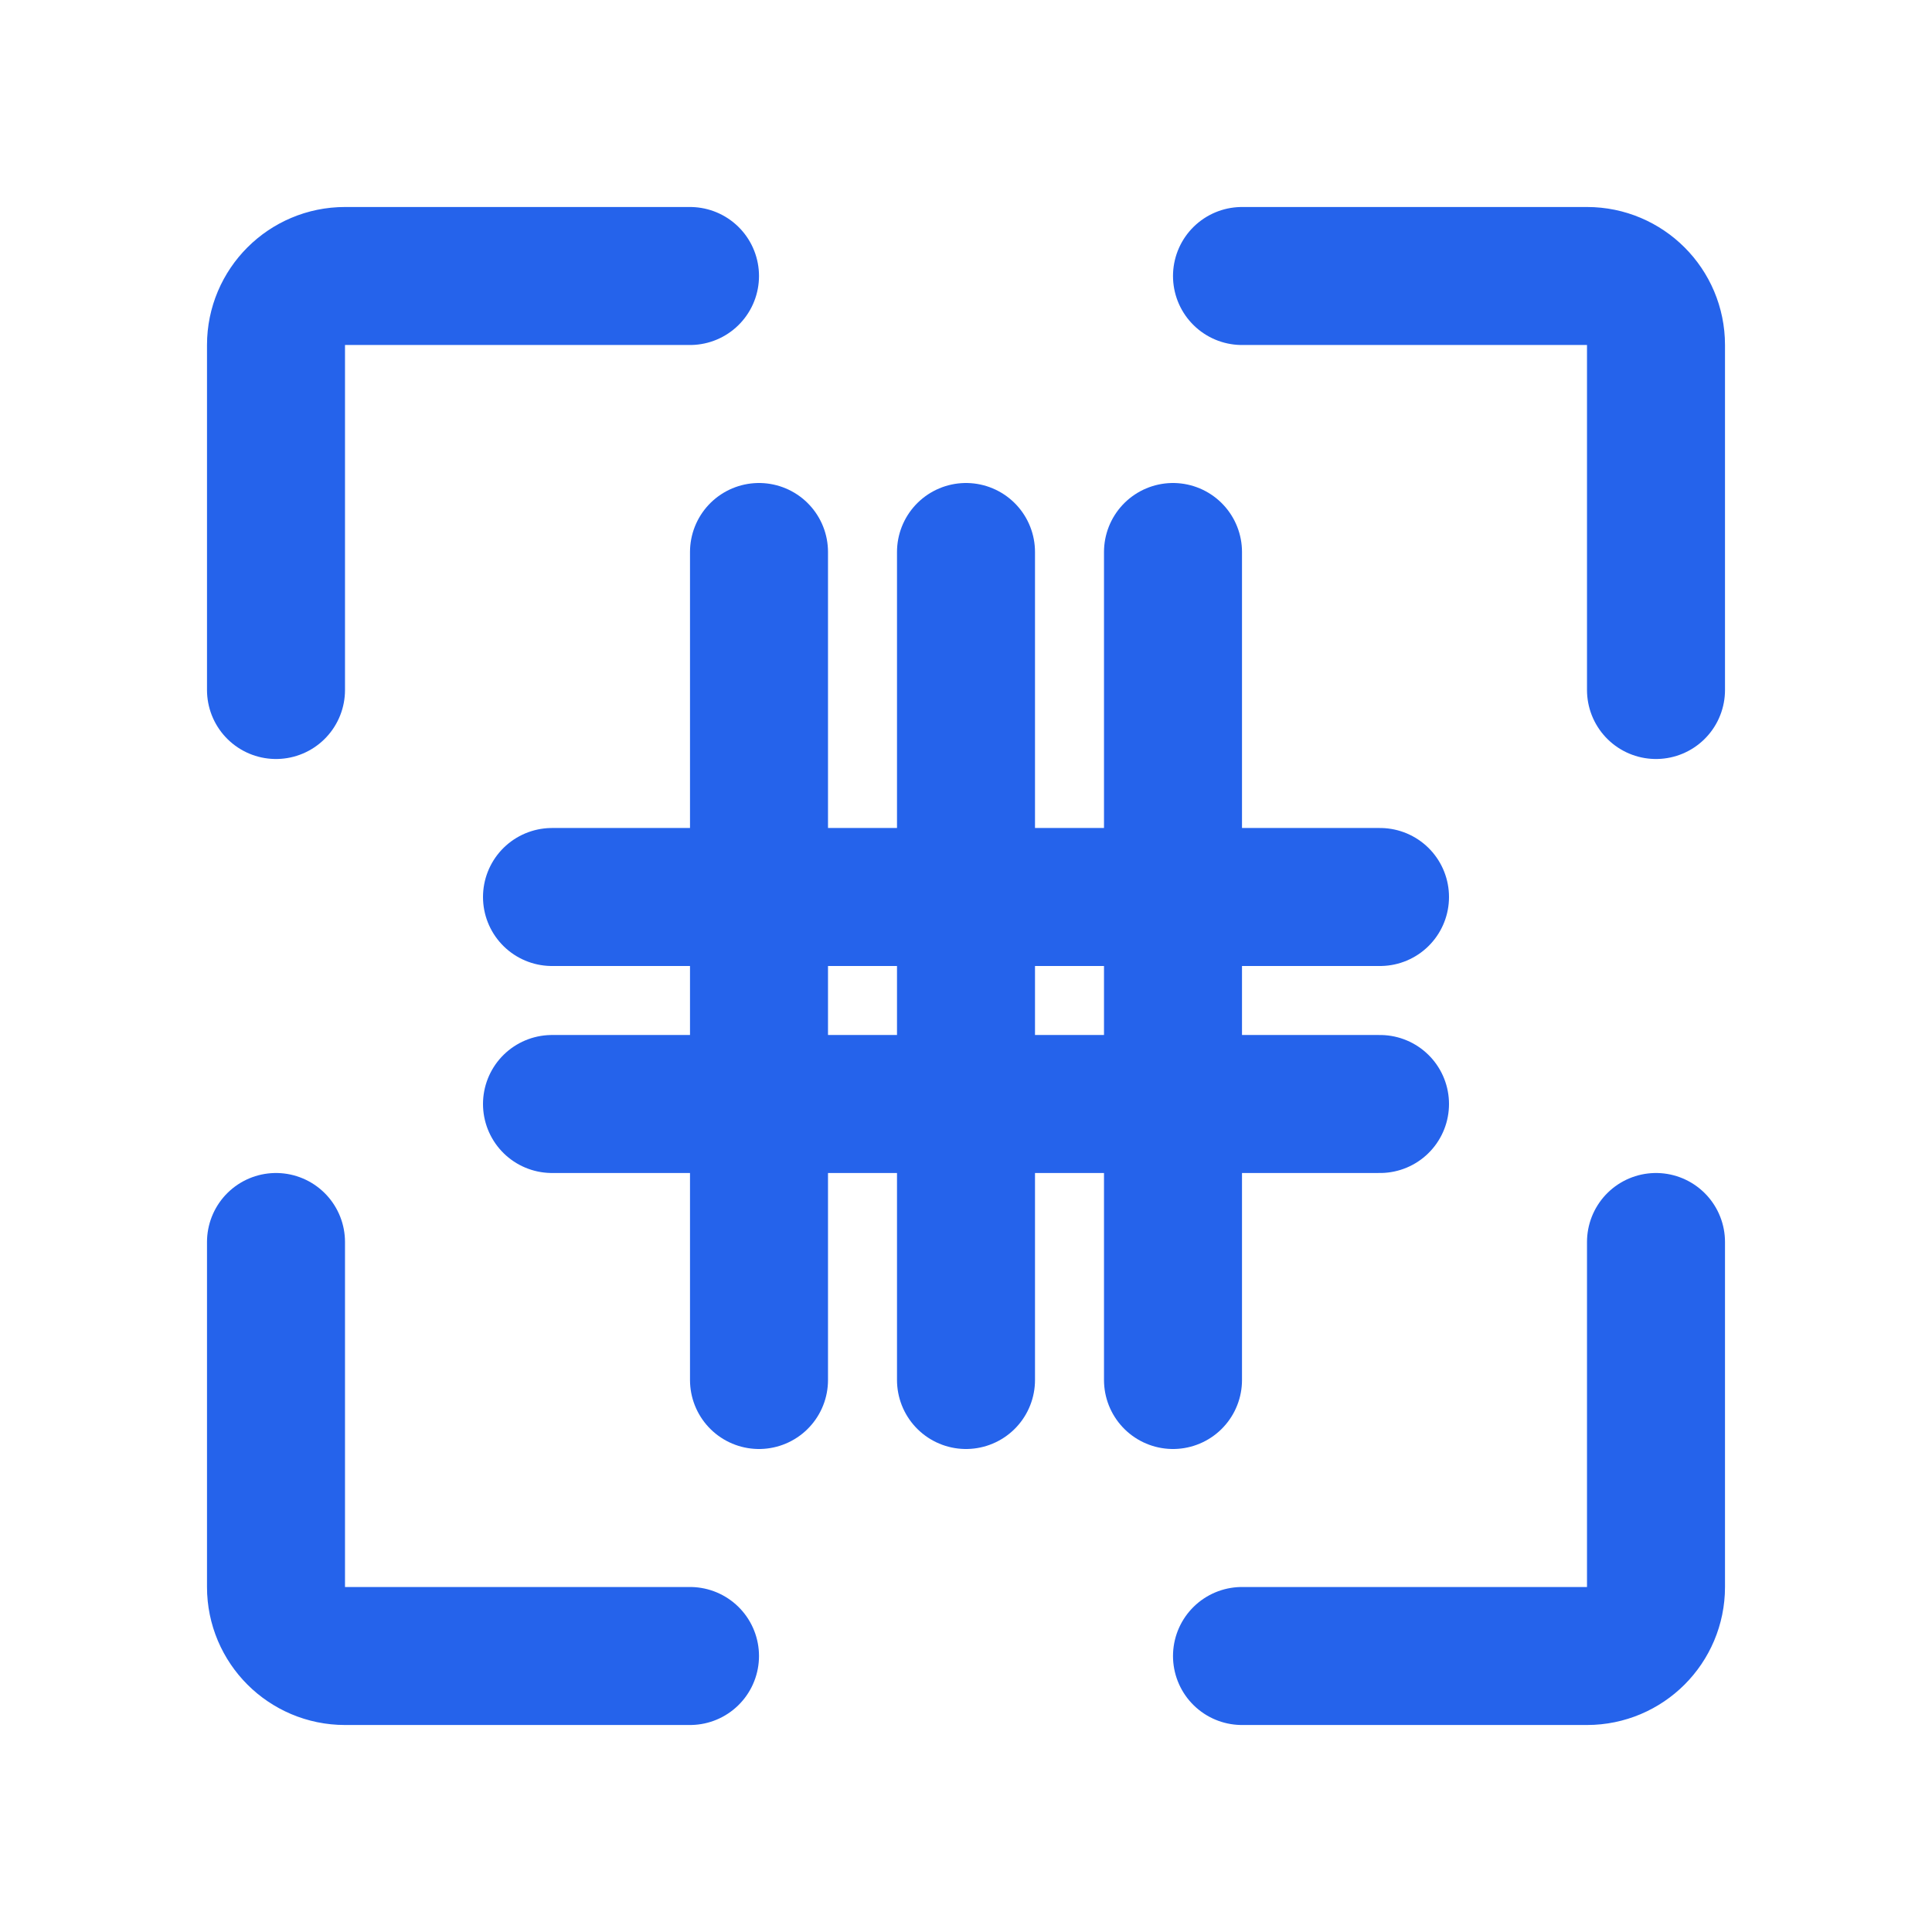
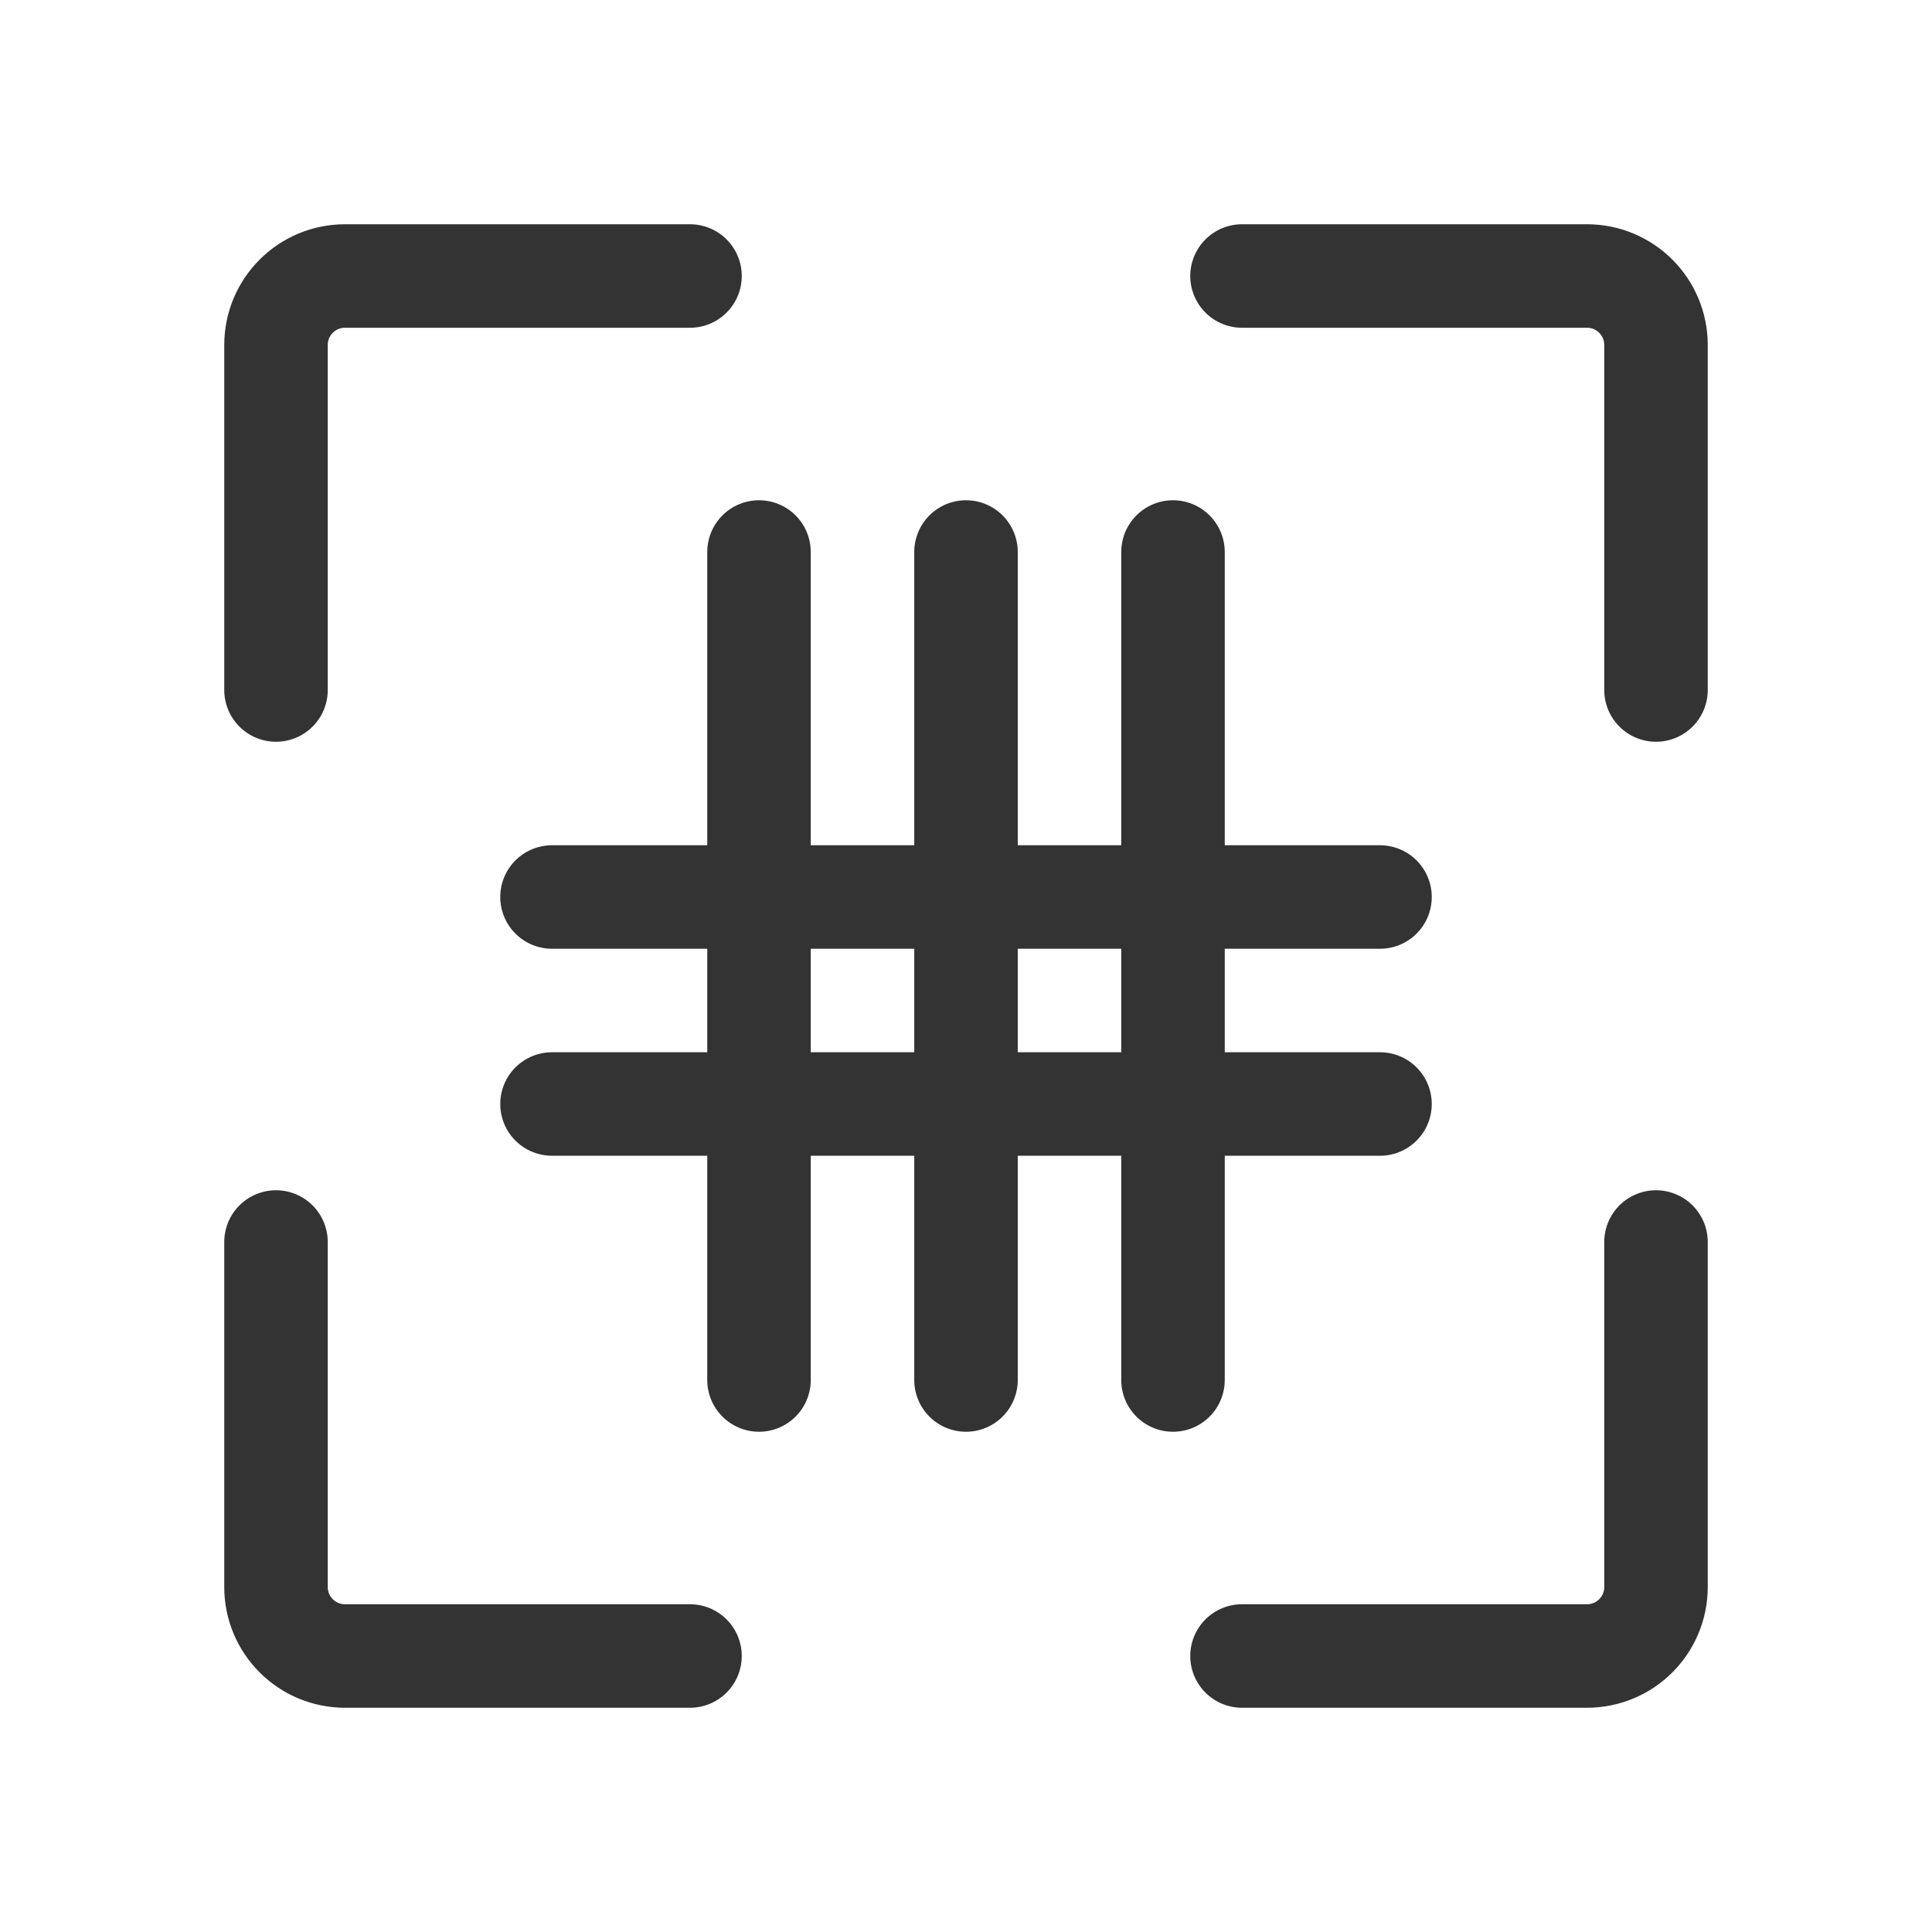
<svg xmlns="http://www.w3.org/2000/svg" width="28" height="28" viewBox="0 0 28 28">
-   <g fill="none" stroke="#2563EB" stroke-width="2" stroke-linecap="round" stroke-linejoin="round">
+   <g fill="none" stroke="#333333" stroke-width="1.5" stroke-linecap="round" stroke-linejoin="round">
    <path d="M4 10V5a1 1 0 0 1 1-1h5M18 4h5a1 1 0 0 1 1 1v5M24 18v5a1 1 0 0 1-1 1h-5M10 24H5a1 1 0 0 1-1-1v-5" />
    <path d="M8 13h12M8 16h12M11 8v12M14 8v12M17 8v12" />
  </g>
</svg>
